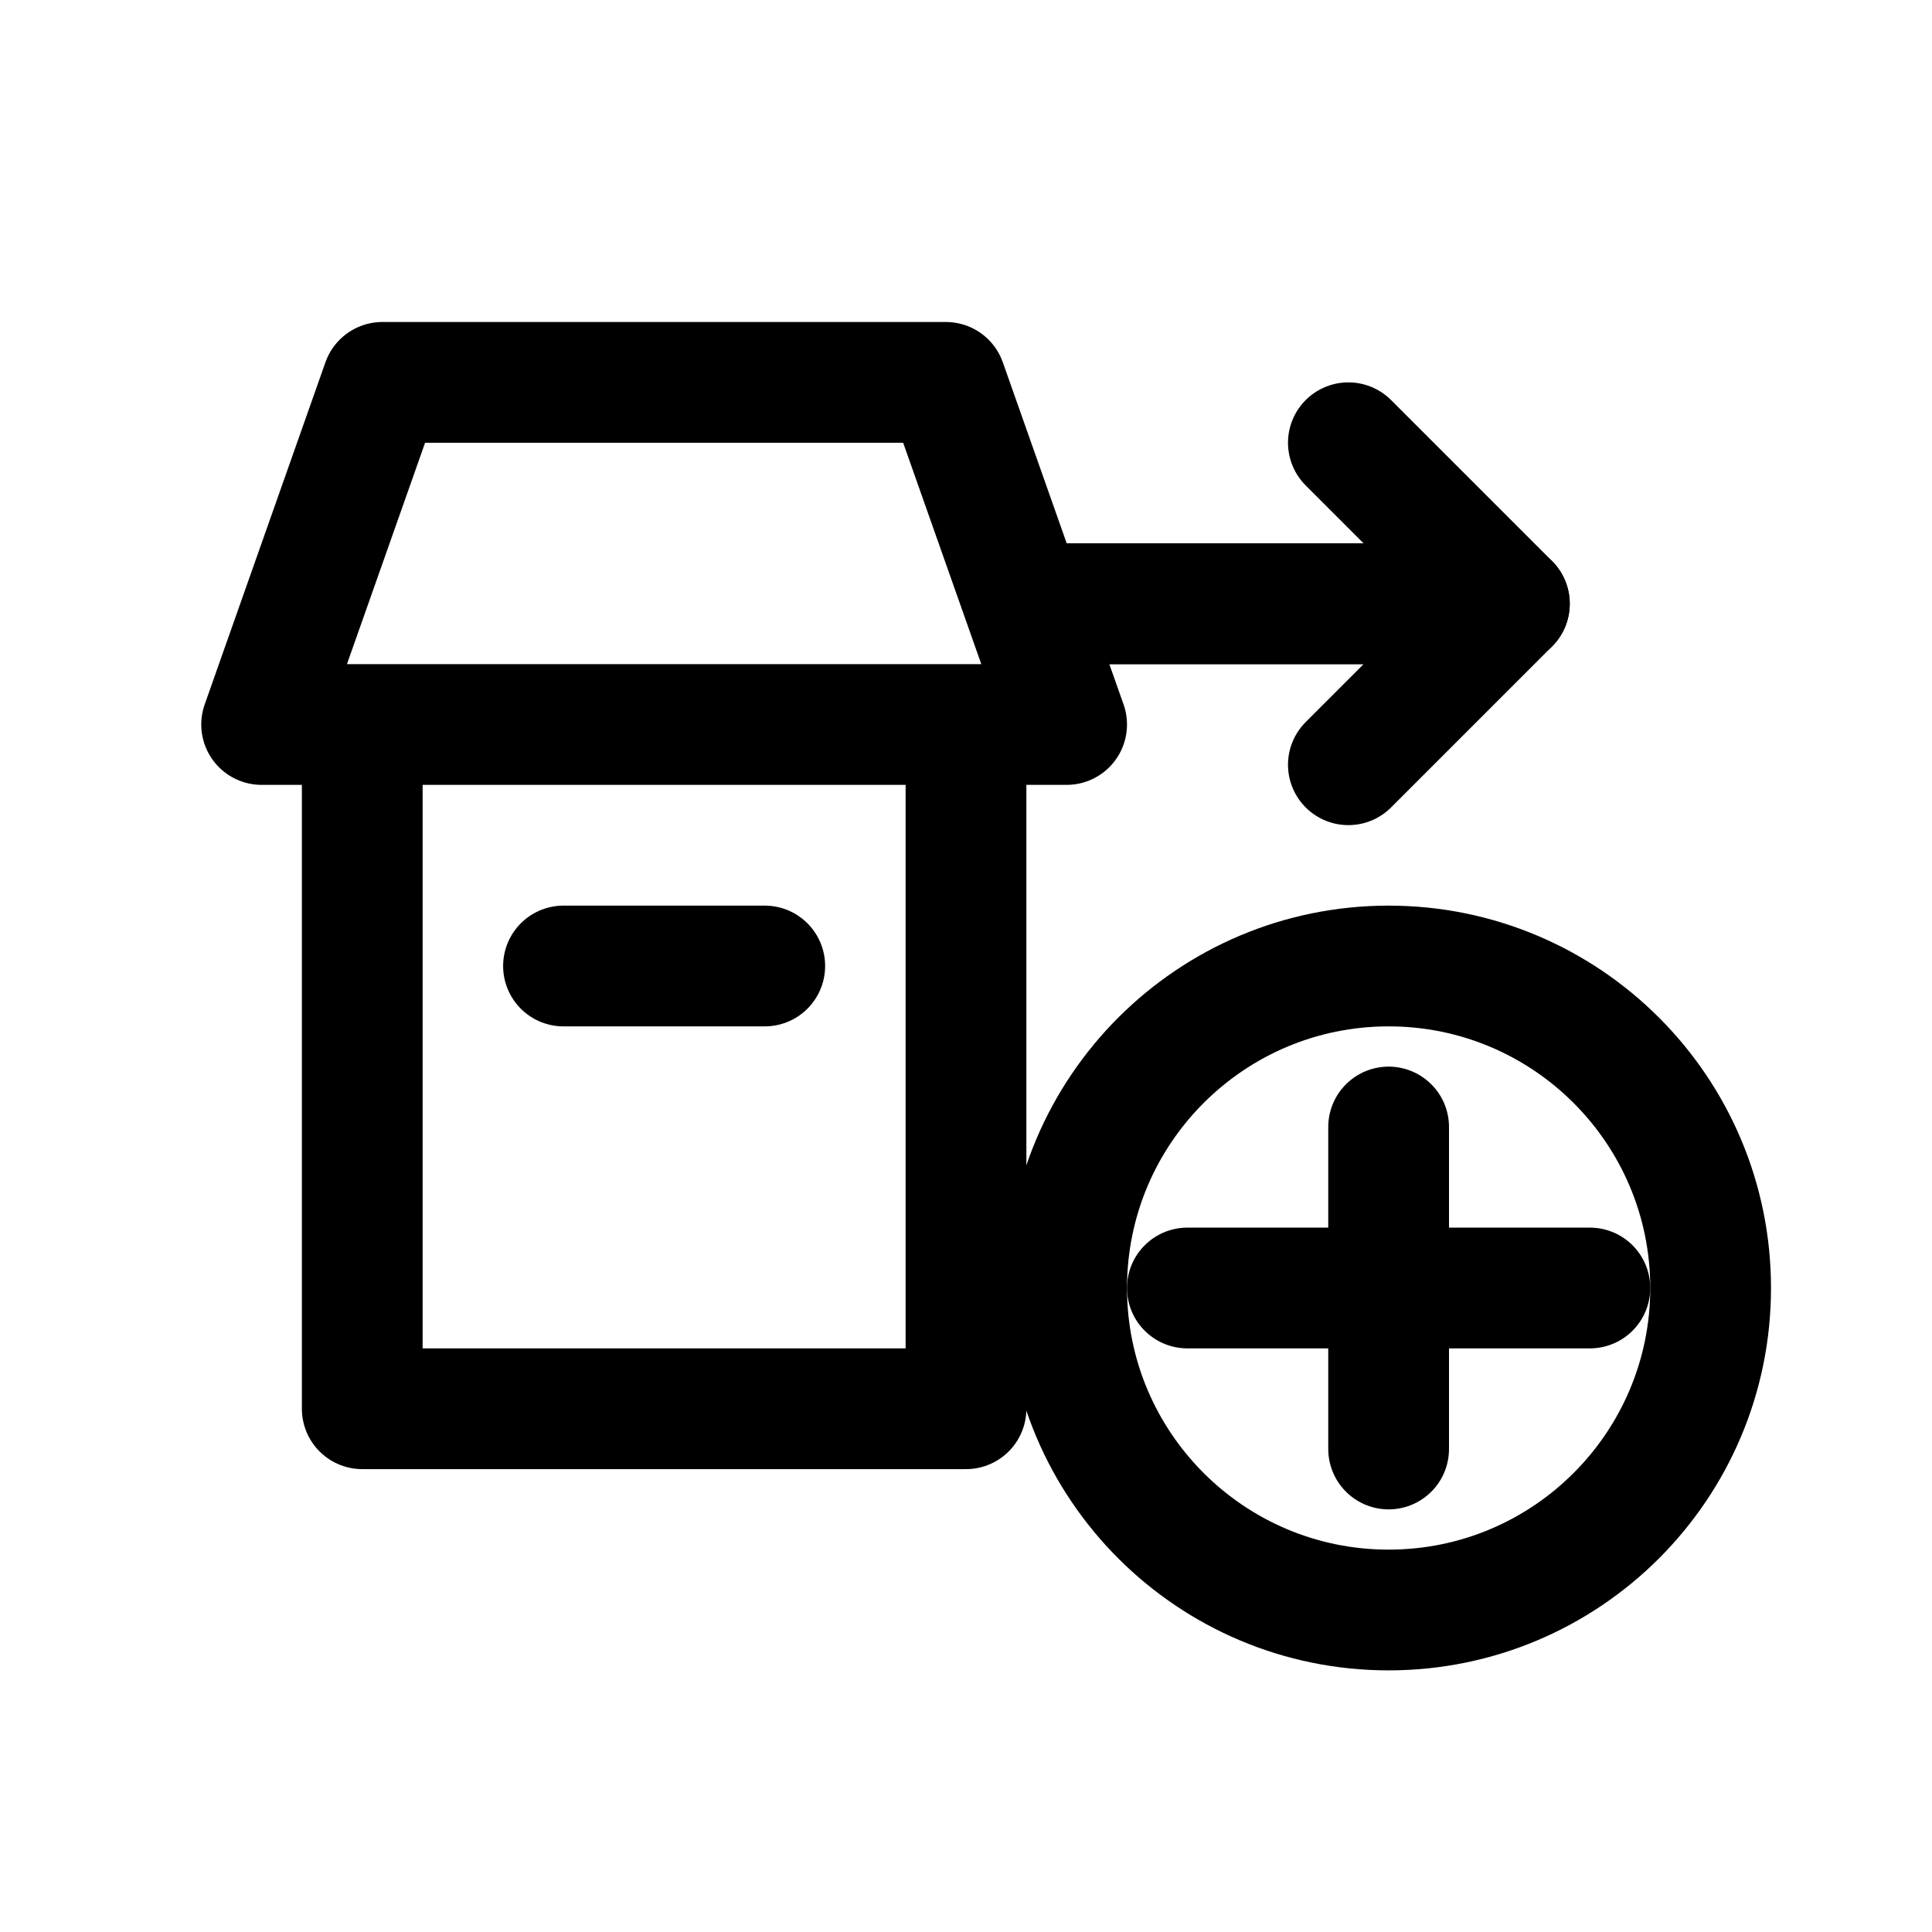
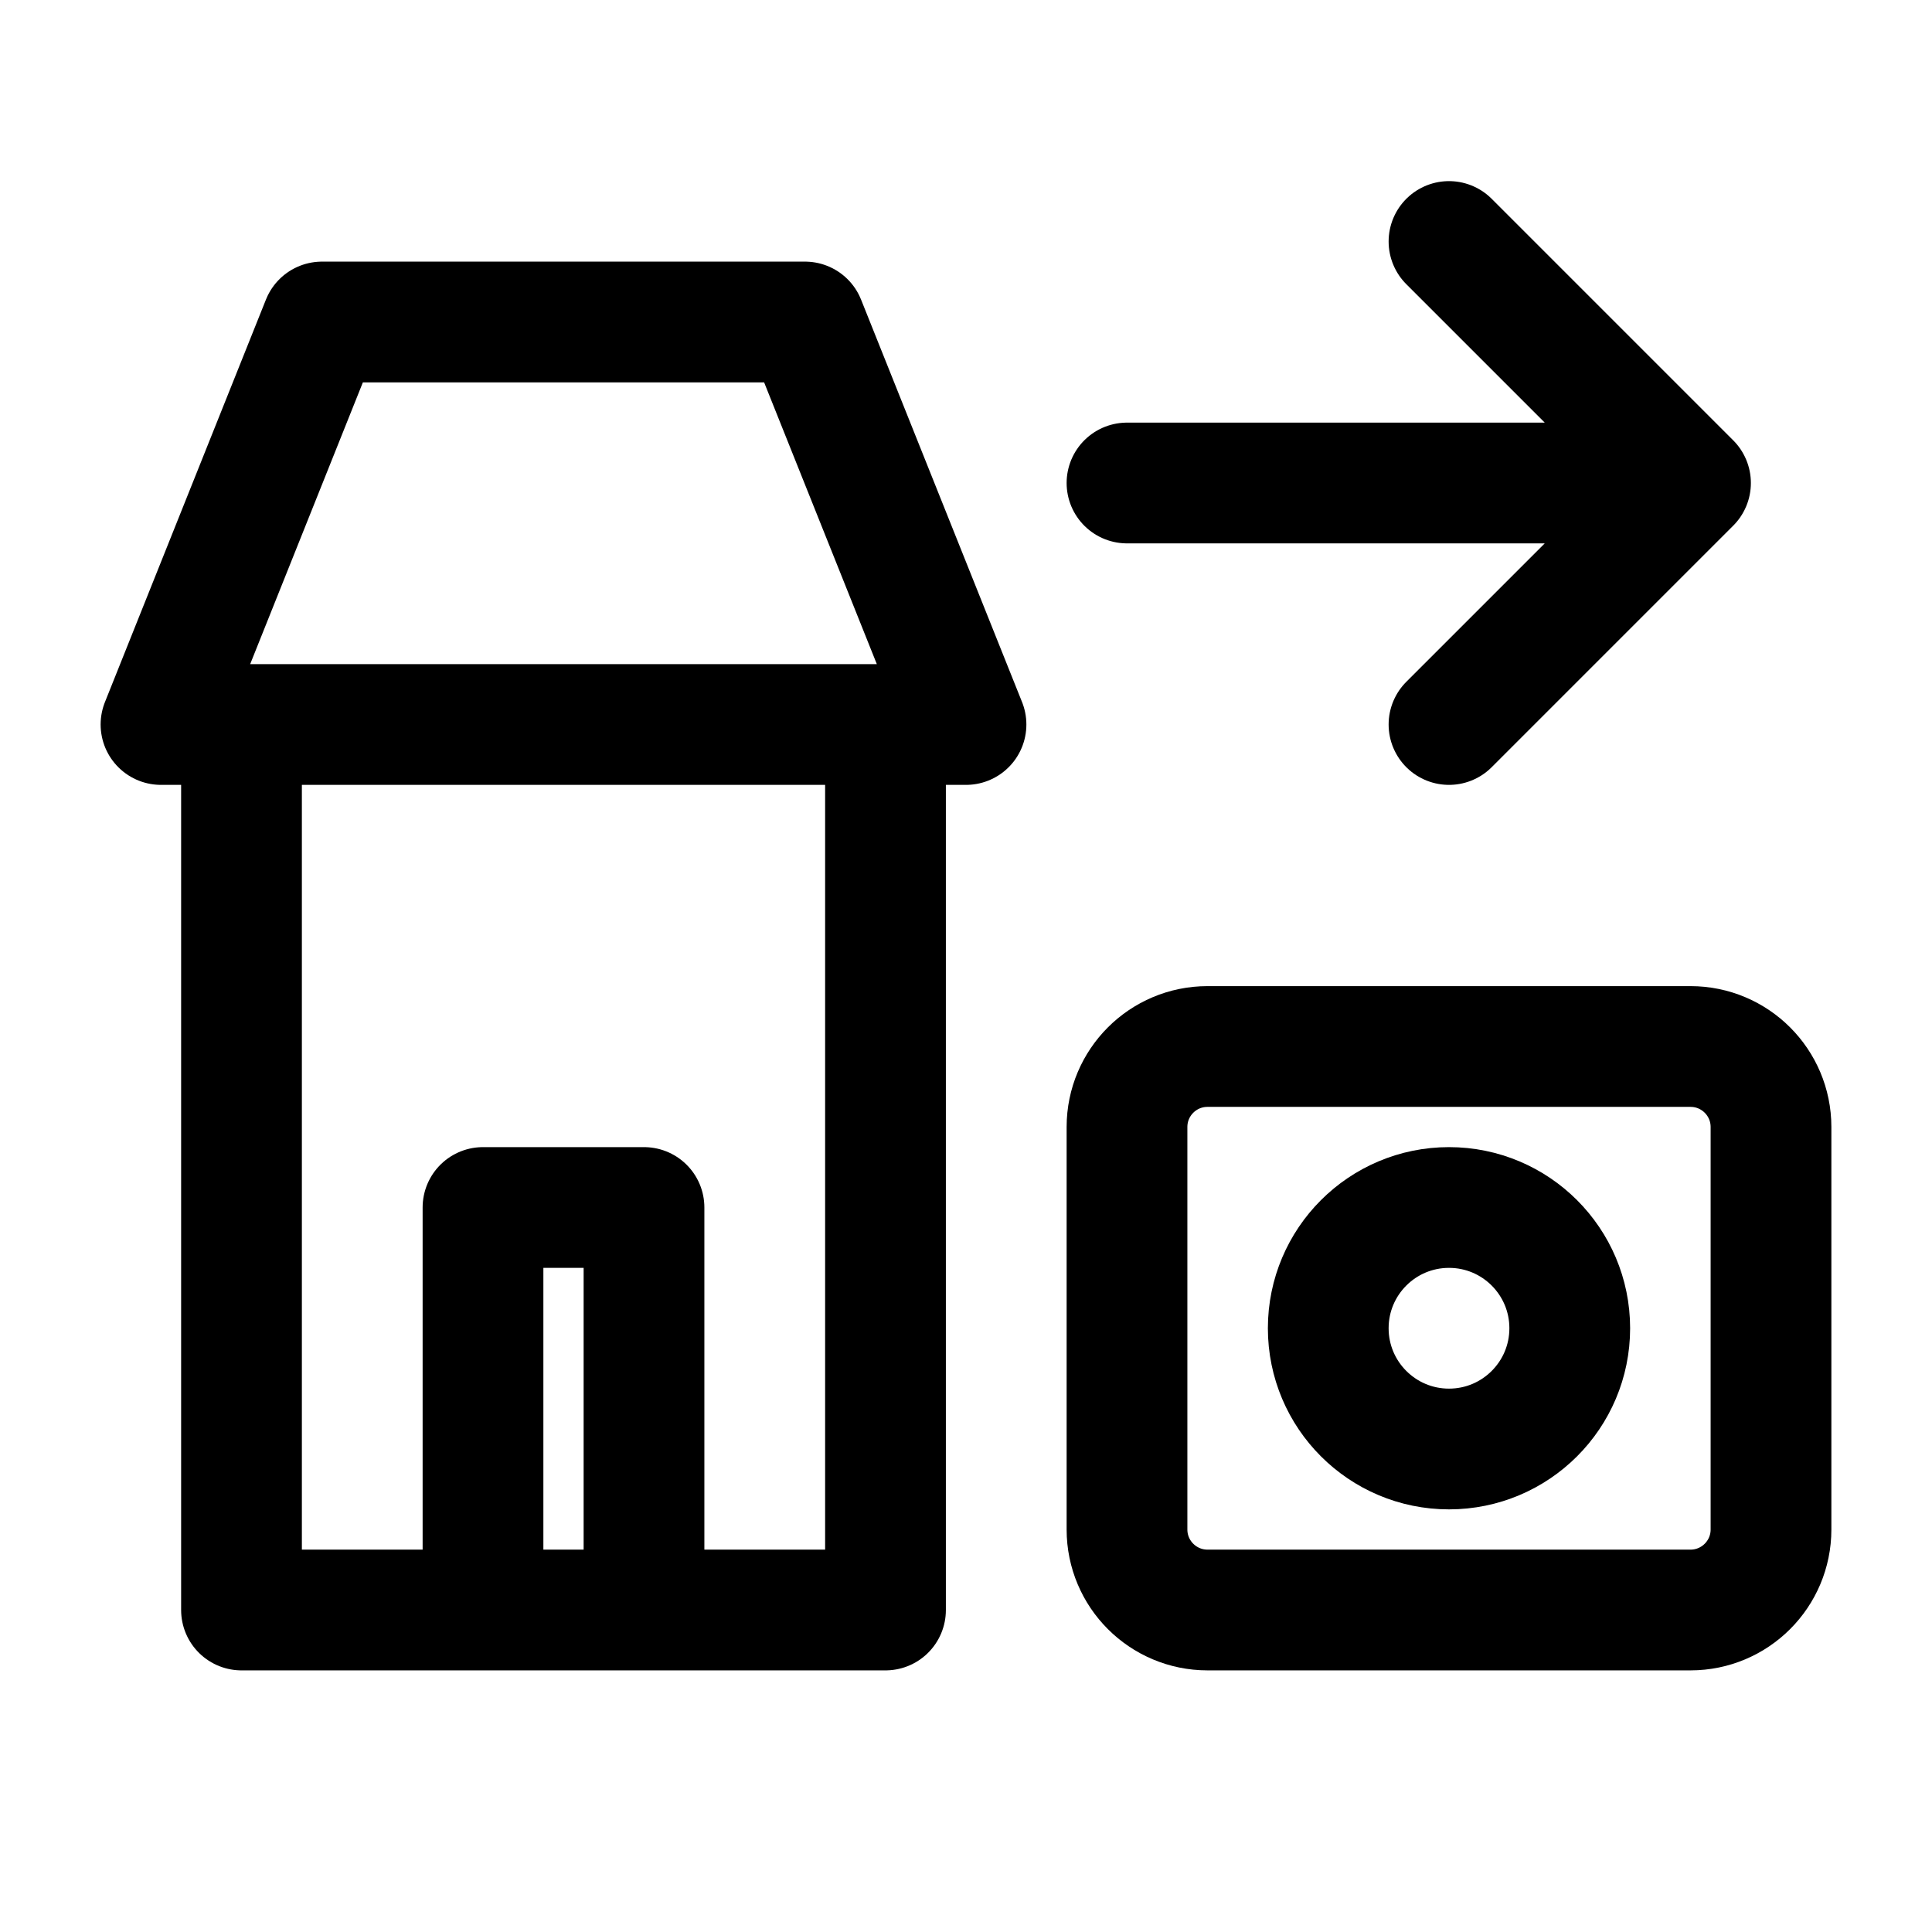
<svg xmlns="http://www.w3.org/2000/svg" viewBox="0 0 24 24" fill="none" stroke="currentColor" stroke-width="1.5" stroke-linecap="round" stroke-linejoin="round" aria-hidden="true">
-   <path d="m3.25 9 1.5-4.25h7L13.25 9zM4.5 9v8.5h7.5V9M7 12h2.5" />
-   <circle cx="17.25" cy="16" r="4" />
-   <path d="M14.75 16h5M17.25 14v4M12.75 7.5h6M16.75 5.5l2 2-2 2" />
-   <path d="M18.75 7.5h-6" />
+   <path d="M2 9l2-5h6l2 5zM3 9v11h8V9M6 20v-5h2v5M14 6h7m-3-3 3 3-3 3" />
+   <rect x="14" y="13" width="8" height="7" rx="1" />
+   <circle cx="18" cy="16.5" r="1.5" />
</svg>
